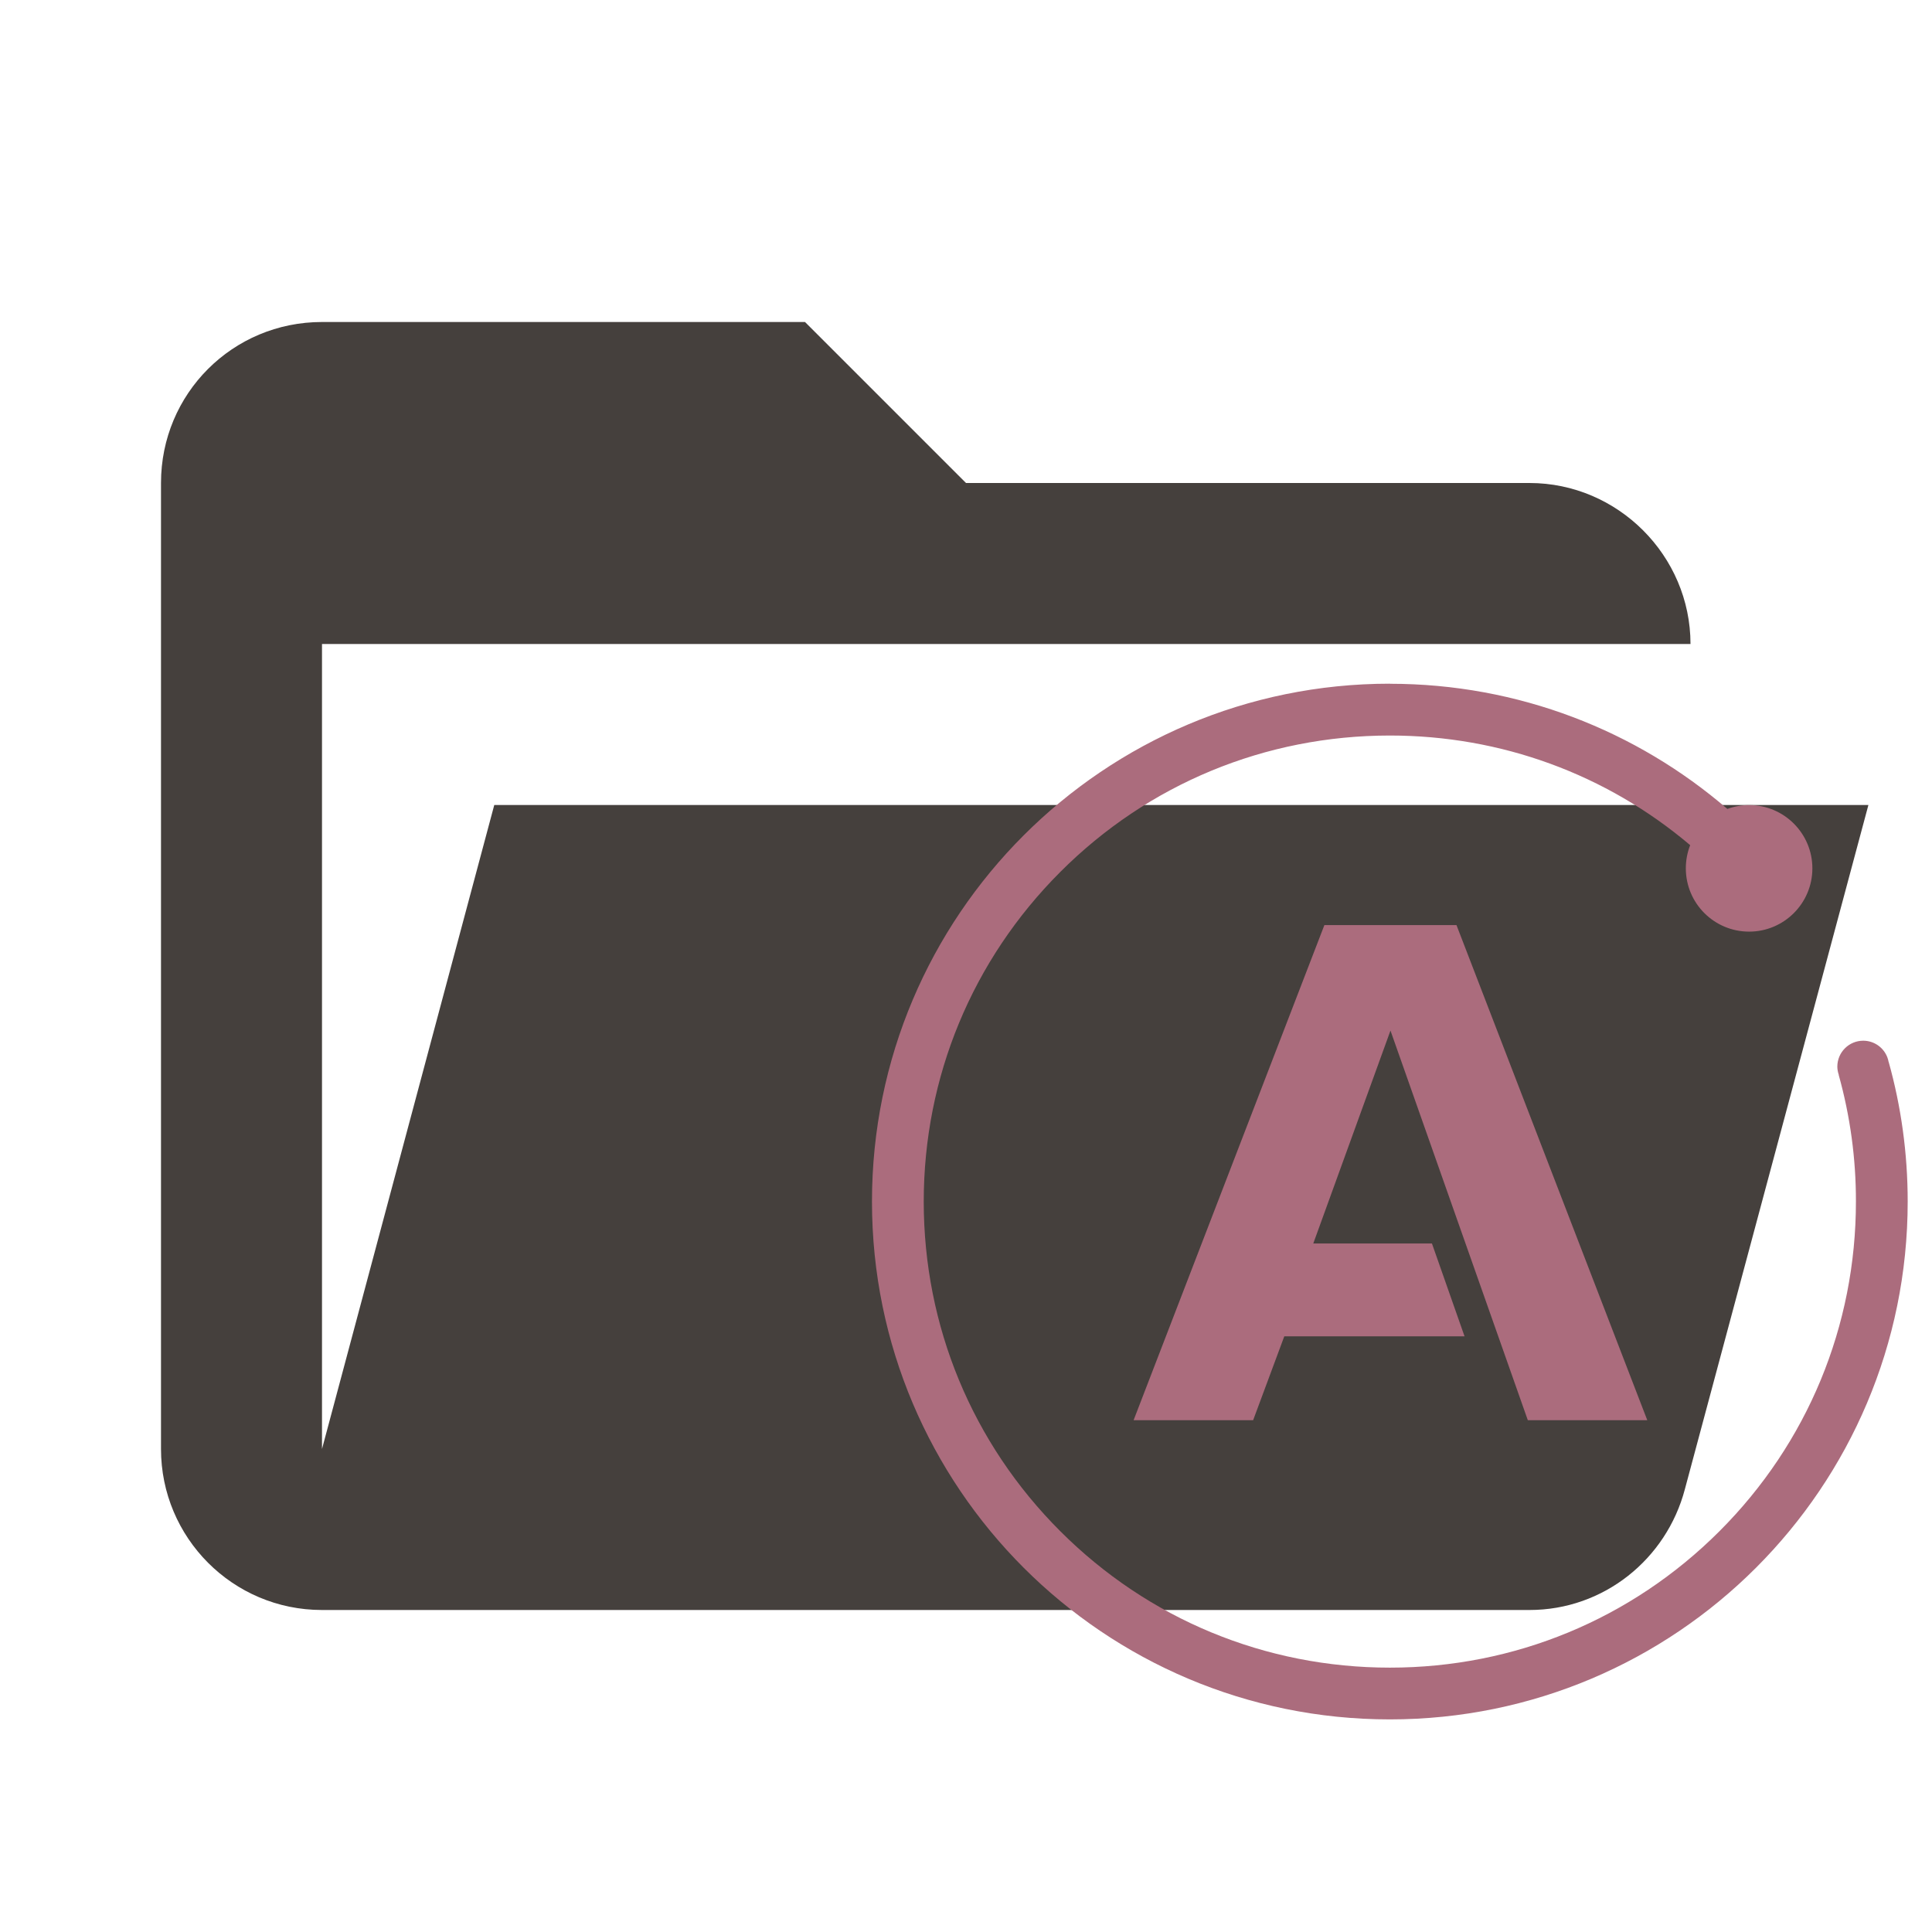
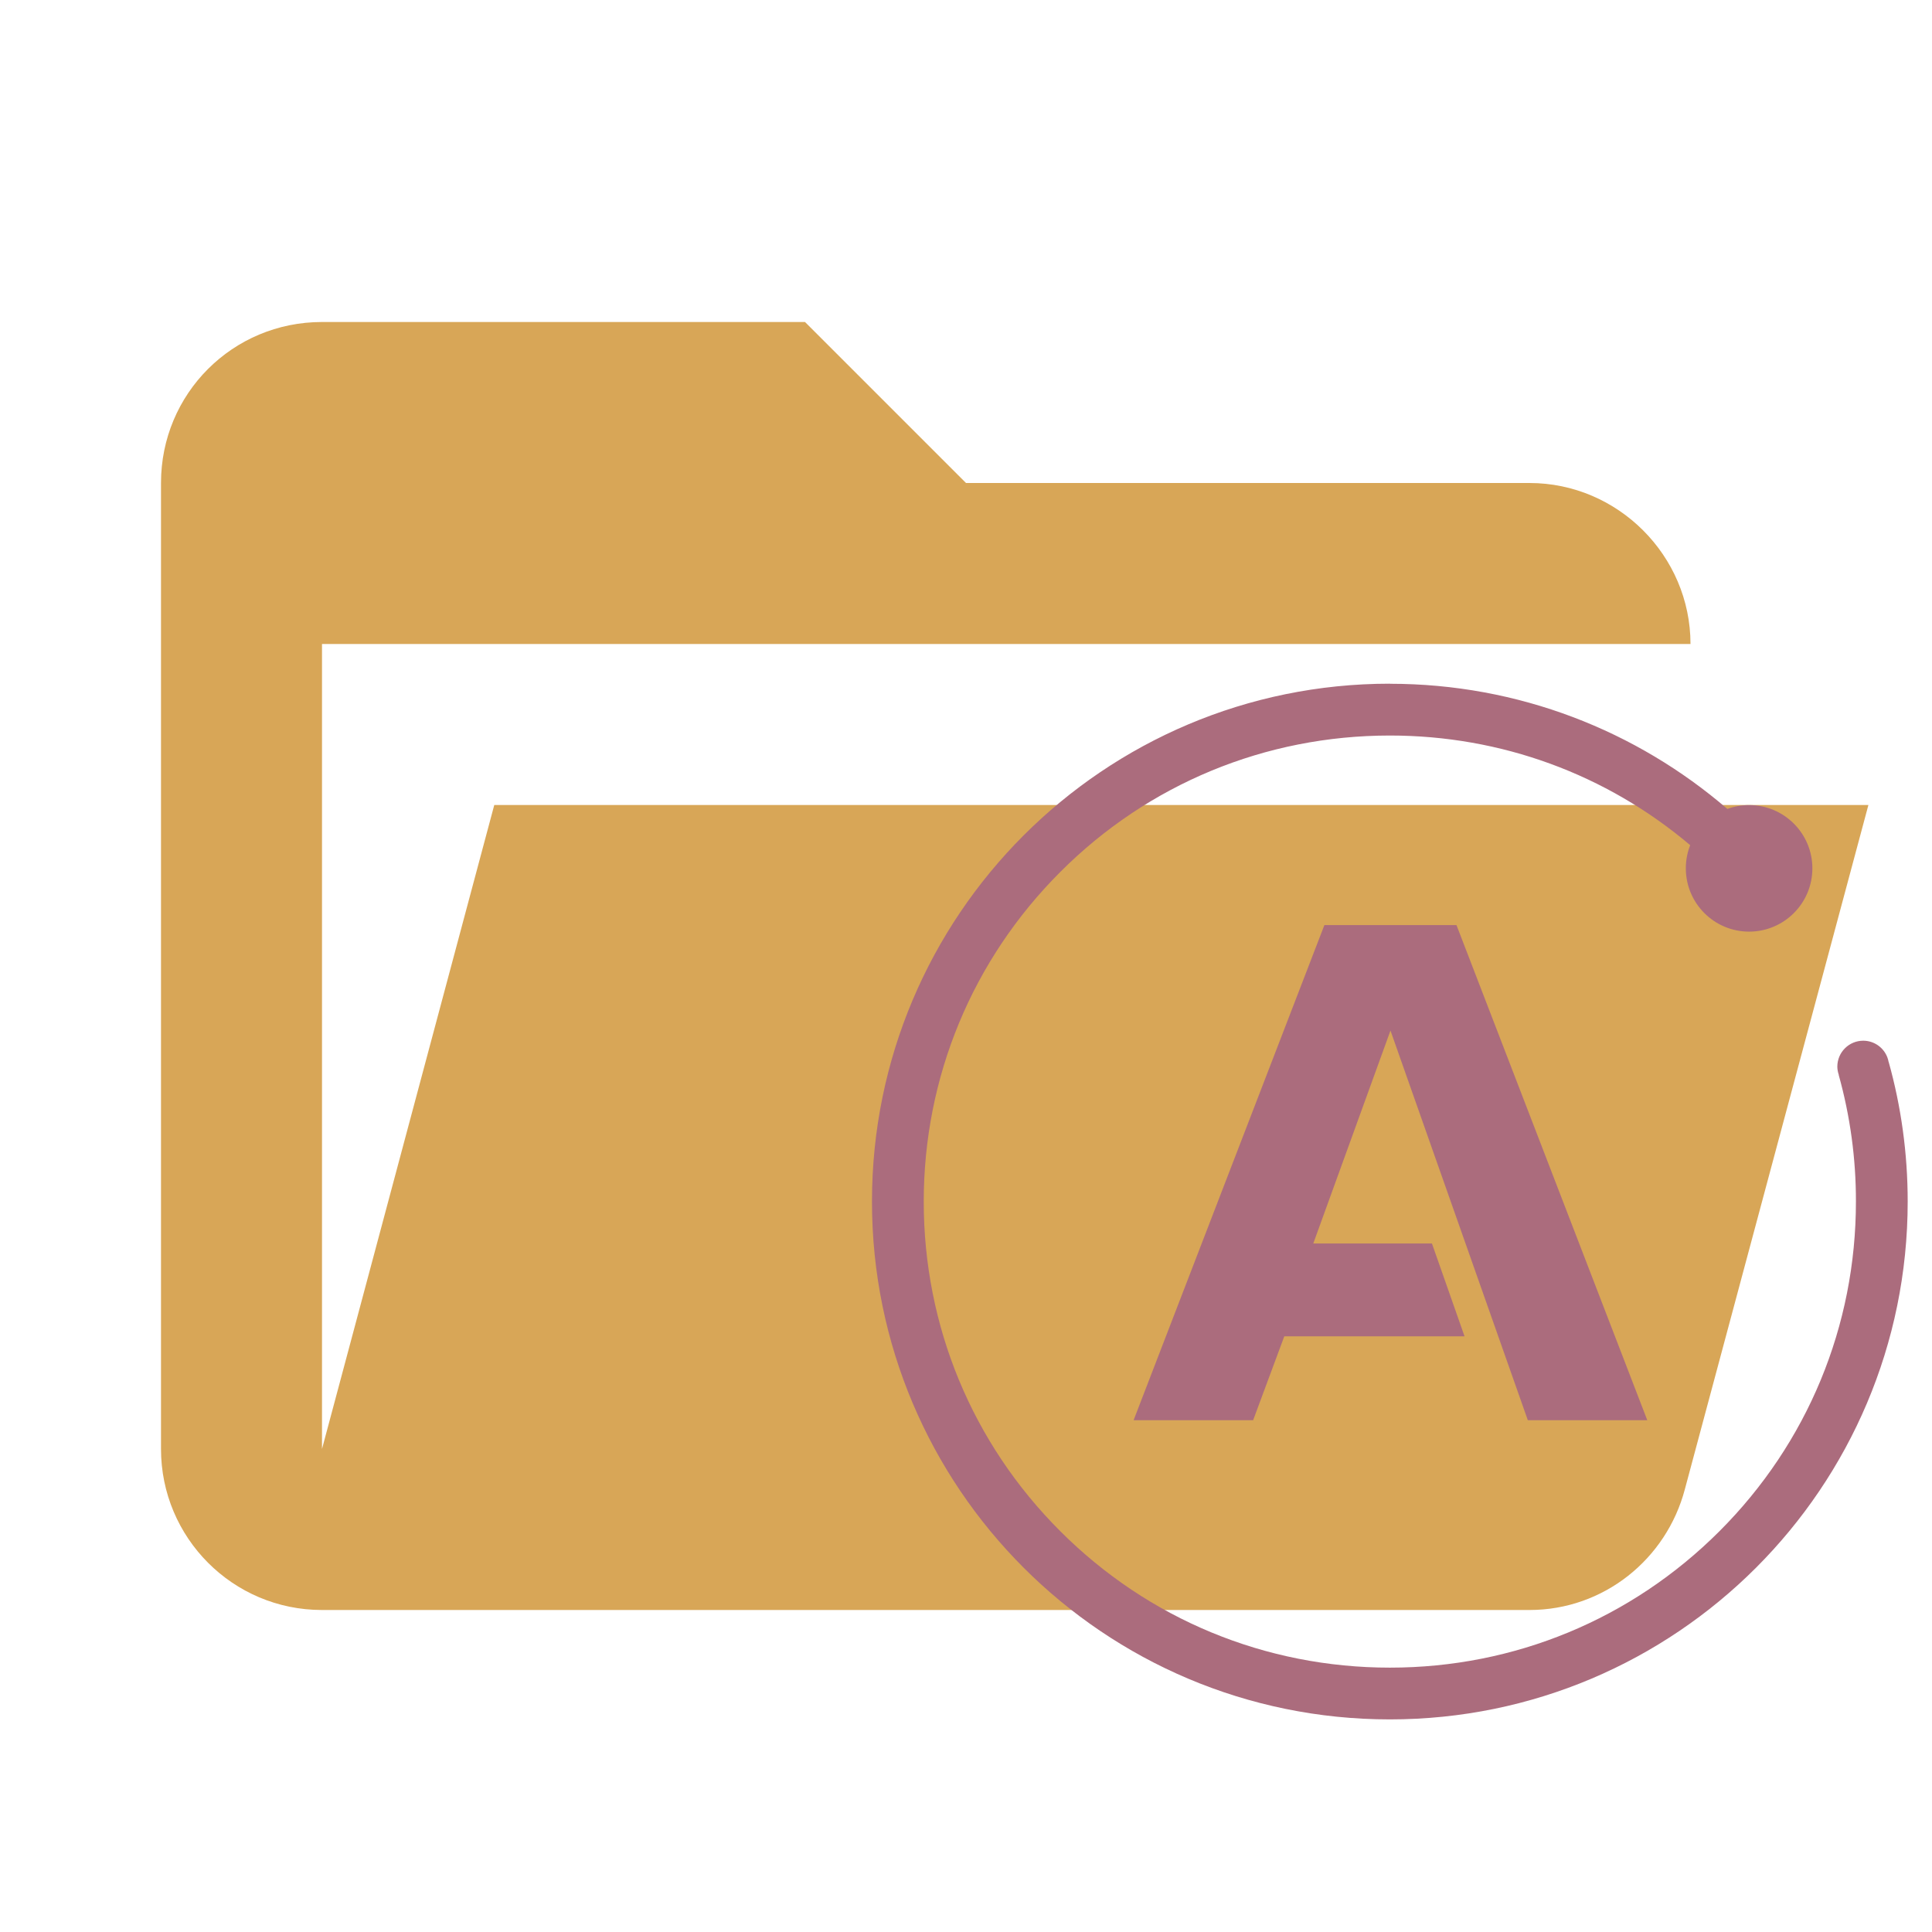
<svg xmlns="http://www.w3.org/2000/svg" clip-rule="evenodd" stroke-linejoin="round" stroke-miterlimit="1.414" version="1.1" viewBox="0 0 24 24" xml:space="preserve">
-   <path d="m19 20h-15c-1.11 0-2-0.9-2-2v-12c0-1.11 0.89-2 2-2h6l2 2h7c1.097 0 2 0.903 2 2h-17v10l2.14-8h17.07l-2.28 8.5c-0.23 0.87-1.01 1.5-1.93 1.5z" fill="#45403d" />
+   <path d="m19 20h-15c-1.11 0-2-0.9-2-2v-12c0-1.11 0.89-2 2-2h6l2 2h7c1.097 0 2 0.903 2 2h-17v10l2.14-8h17.07l-2.28 8.5c-0.23 0.87-1.01 1.5-1.93 1.5z" fill="#d8a657" />
  <path d="m17.265 8.493c-3.553 0-6.433 2.88-6.433 6.433 0 3.553 2.88 6.433 6.433 6.433 3.553 0 6.433-2.88 6.433-6.433 0-0.601-0.082-1.183-0.236-1.734h-0.001a0.321 0.321 0 0 0-0.016-0.058c-0.002-0.006-0.008-0.019-0.008-0.019a0.321 0.321 0 0 0-0.291-0.187 0.322 0.322 0 0 0-0.322 0.321c0 0.036 7e-3 0.071 0.018 0.103l-0.001 0.001a5.813 5.813 0 0 1 0.214 1.573c0 1.546-0.601 3.001-1.695 4.095-1.094 1.094-2.548 1.695-4.094 1.695-1.546 0-3.001-0.601-4.095-1.695-1.094-1.093-1.696-2.548-1.696-4.094 0-1.546 0.602-3.001 1.696-4.095 1.093-1.094 2.548-1.695 4.095-1.695 1.381 0 2.688 0.48 3.73 1.362a0.786 0.786 0 0 0-0.054 0.288c0 0.434 0.352 0.786 0.786 0.786 0.434 0 0.786-0.352 0.786-0.786 0-0.434-0.352-0.786-0.786-0.786-0.095 0-0.186 0.017-0.27 0.048-1.126-0.969-2.591-1.555-4.193-1.555zm-0.813 2.999-2.37 6.15h1.485l0.387-1.042h2.239l-0.405-1.153h-1.474l0.959-2.645 1.706 4.84h1.484l-2.37-6.15z" fill="#ab6c7d" stroke-width=".997" />
</svg>
